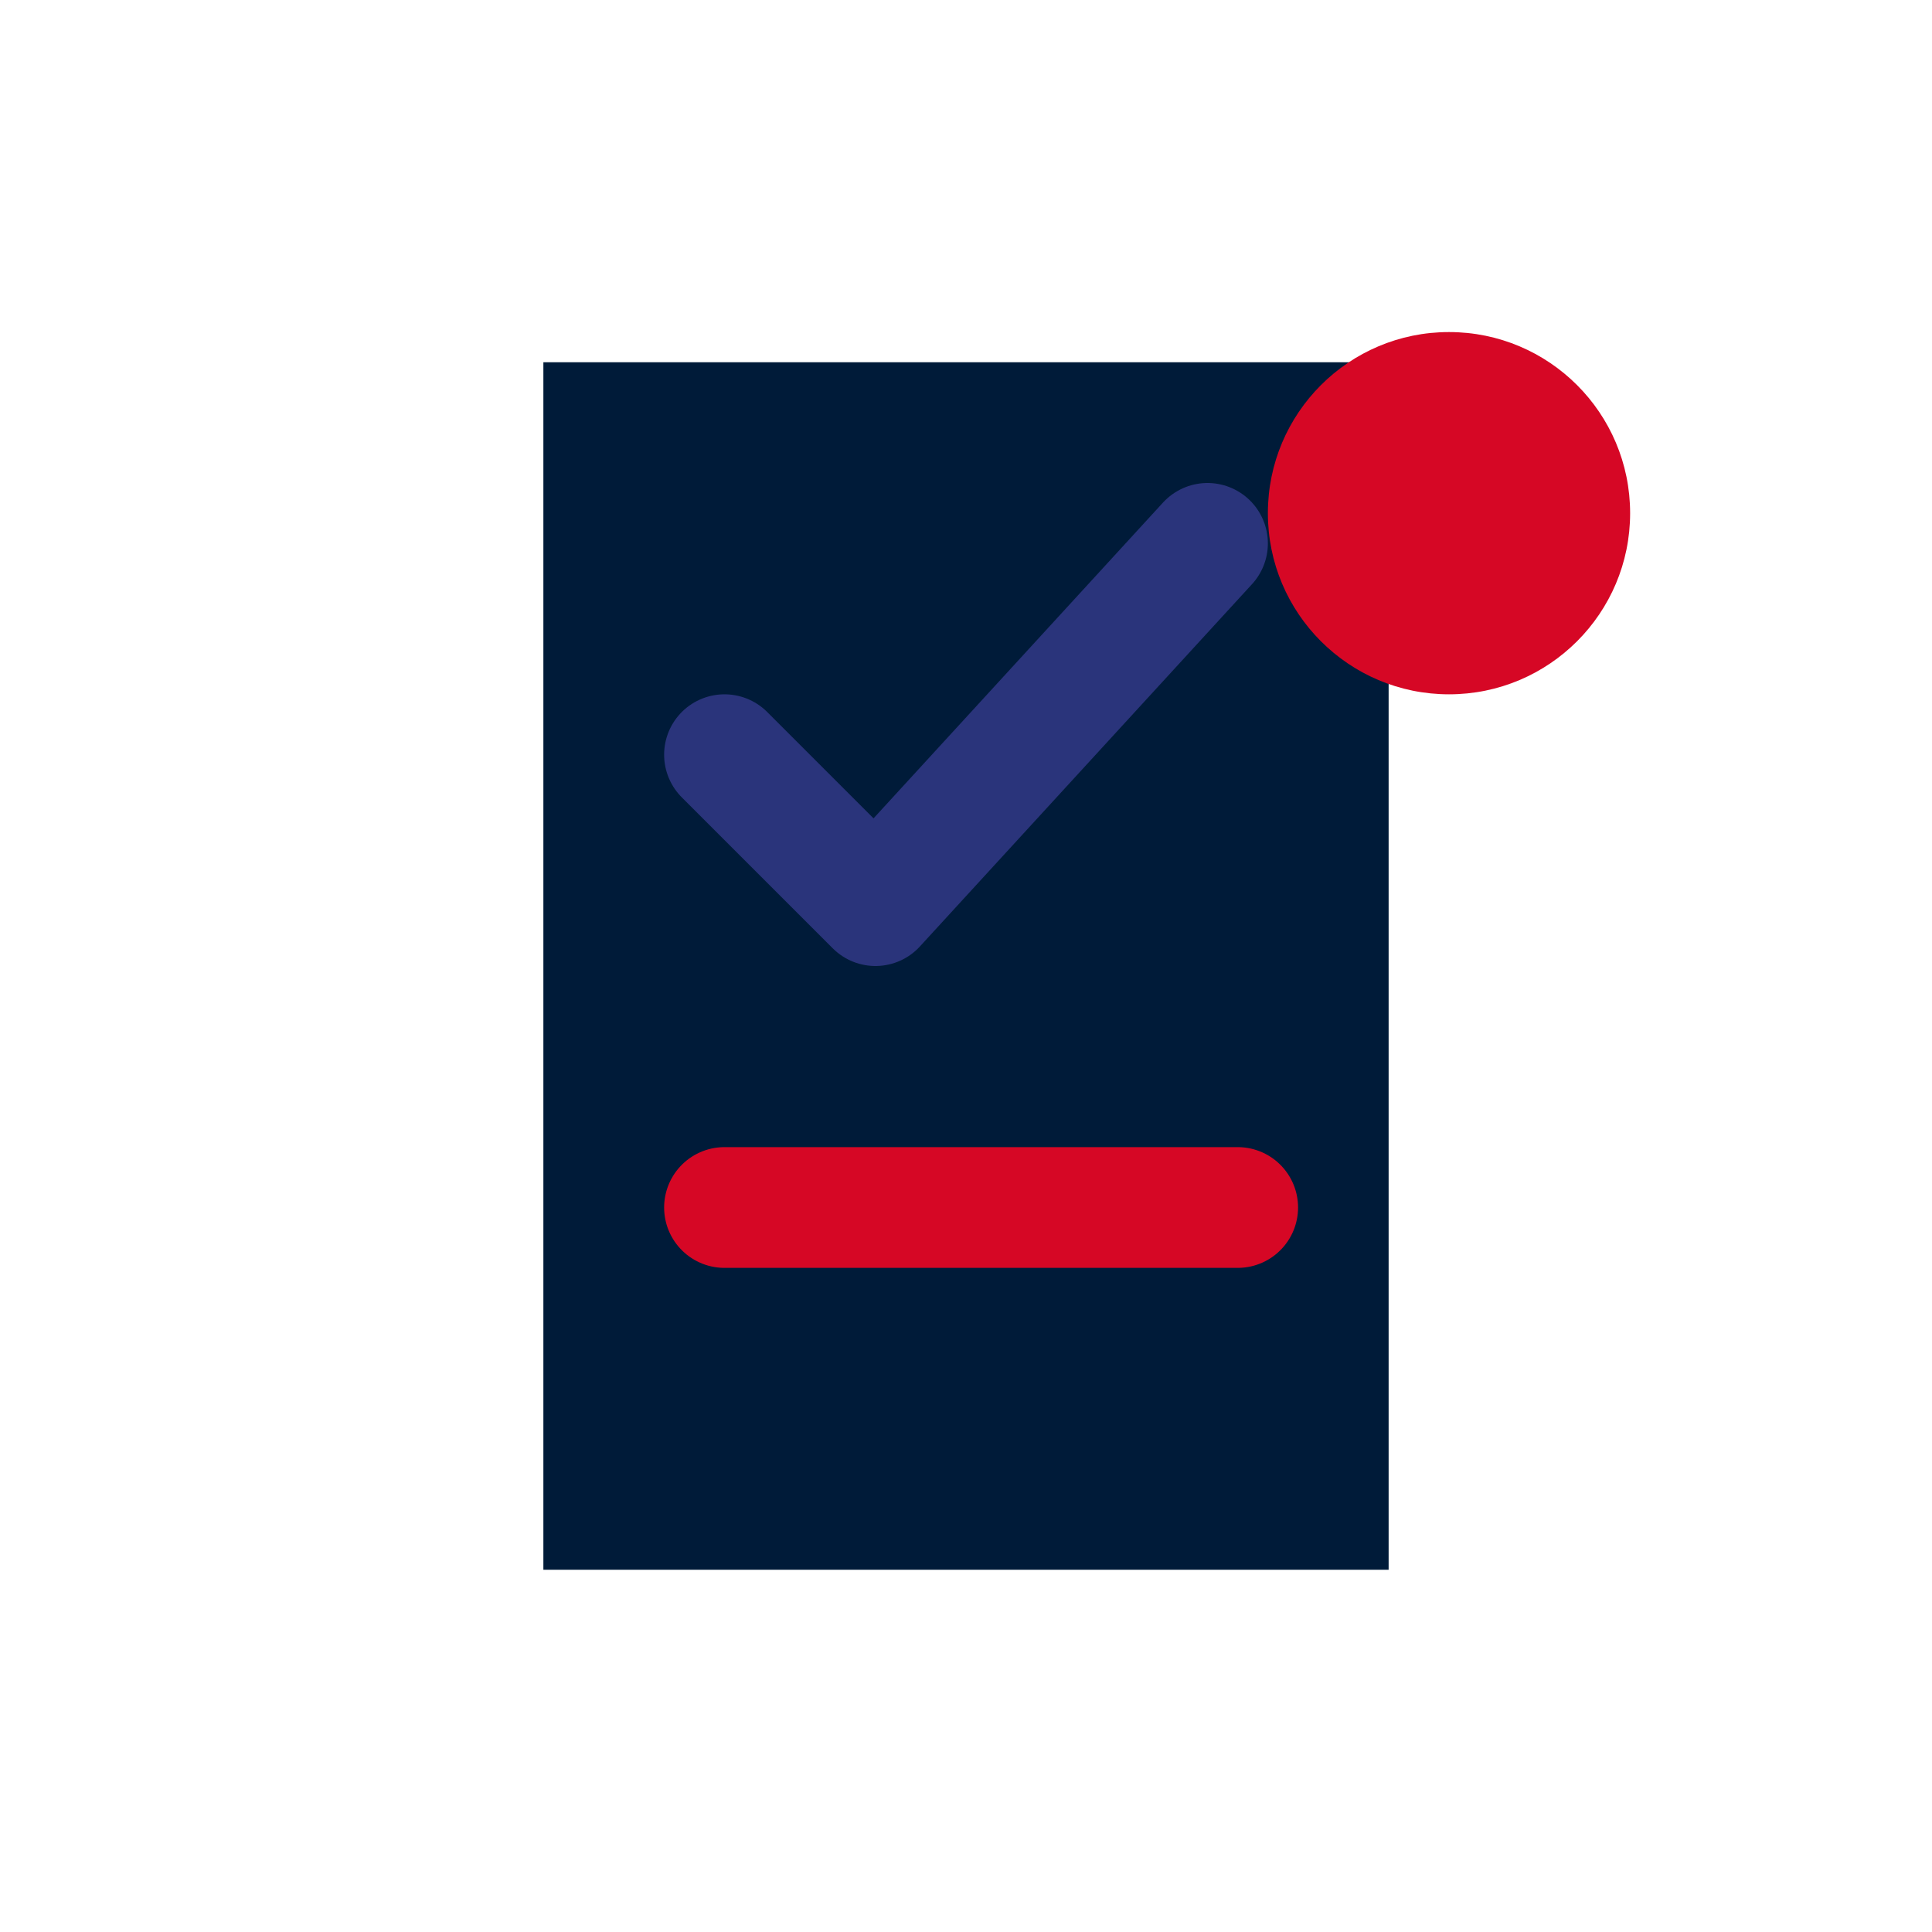
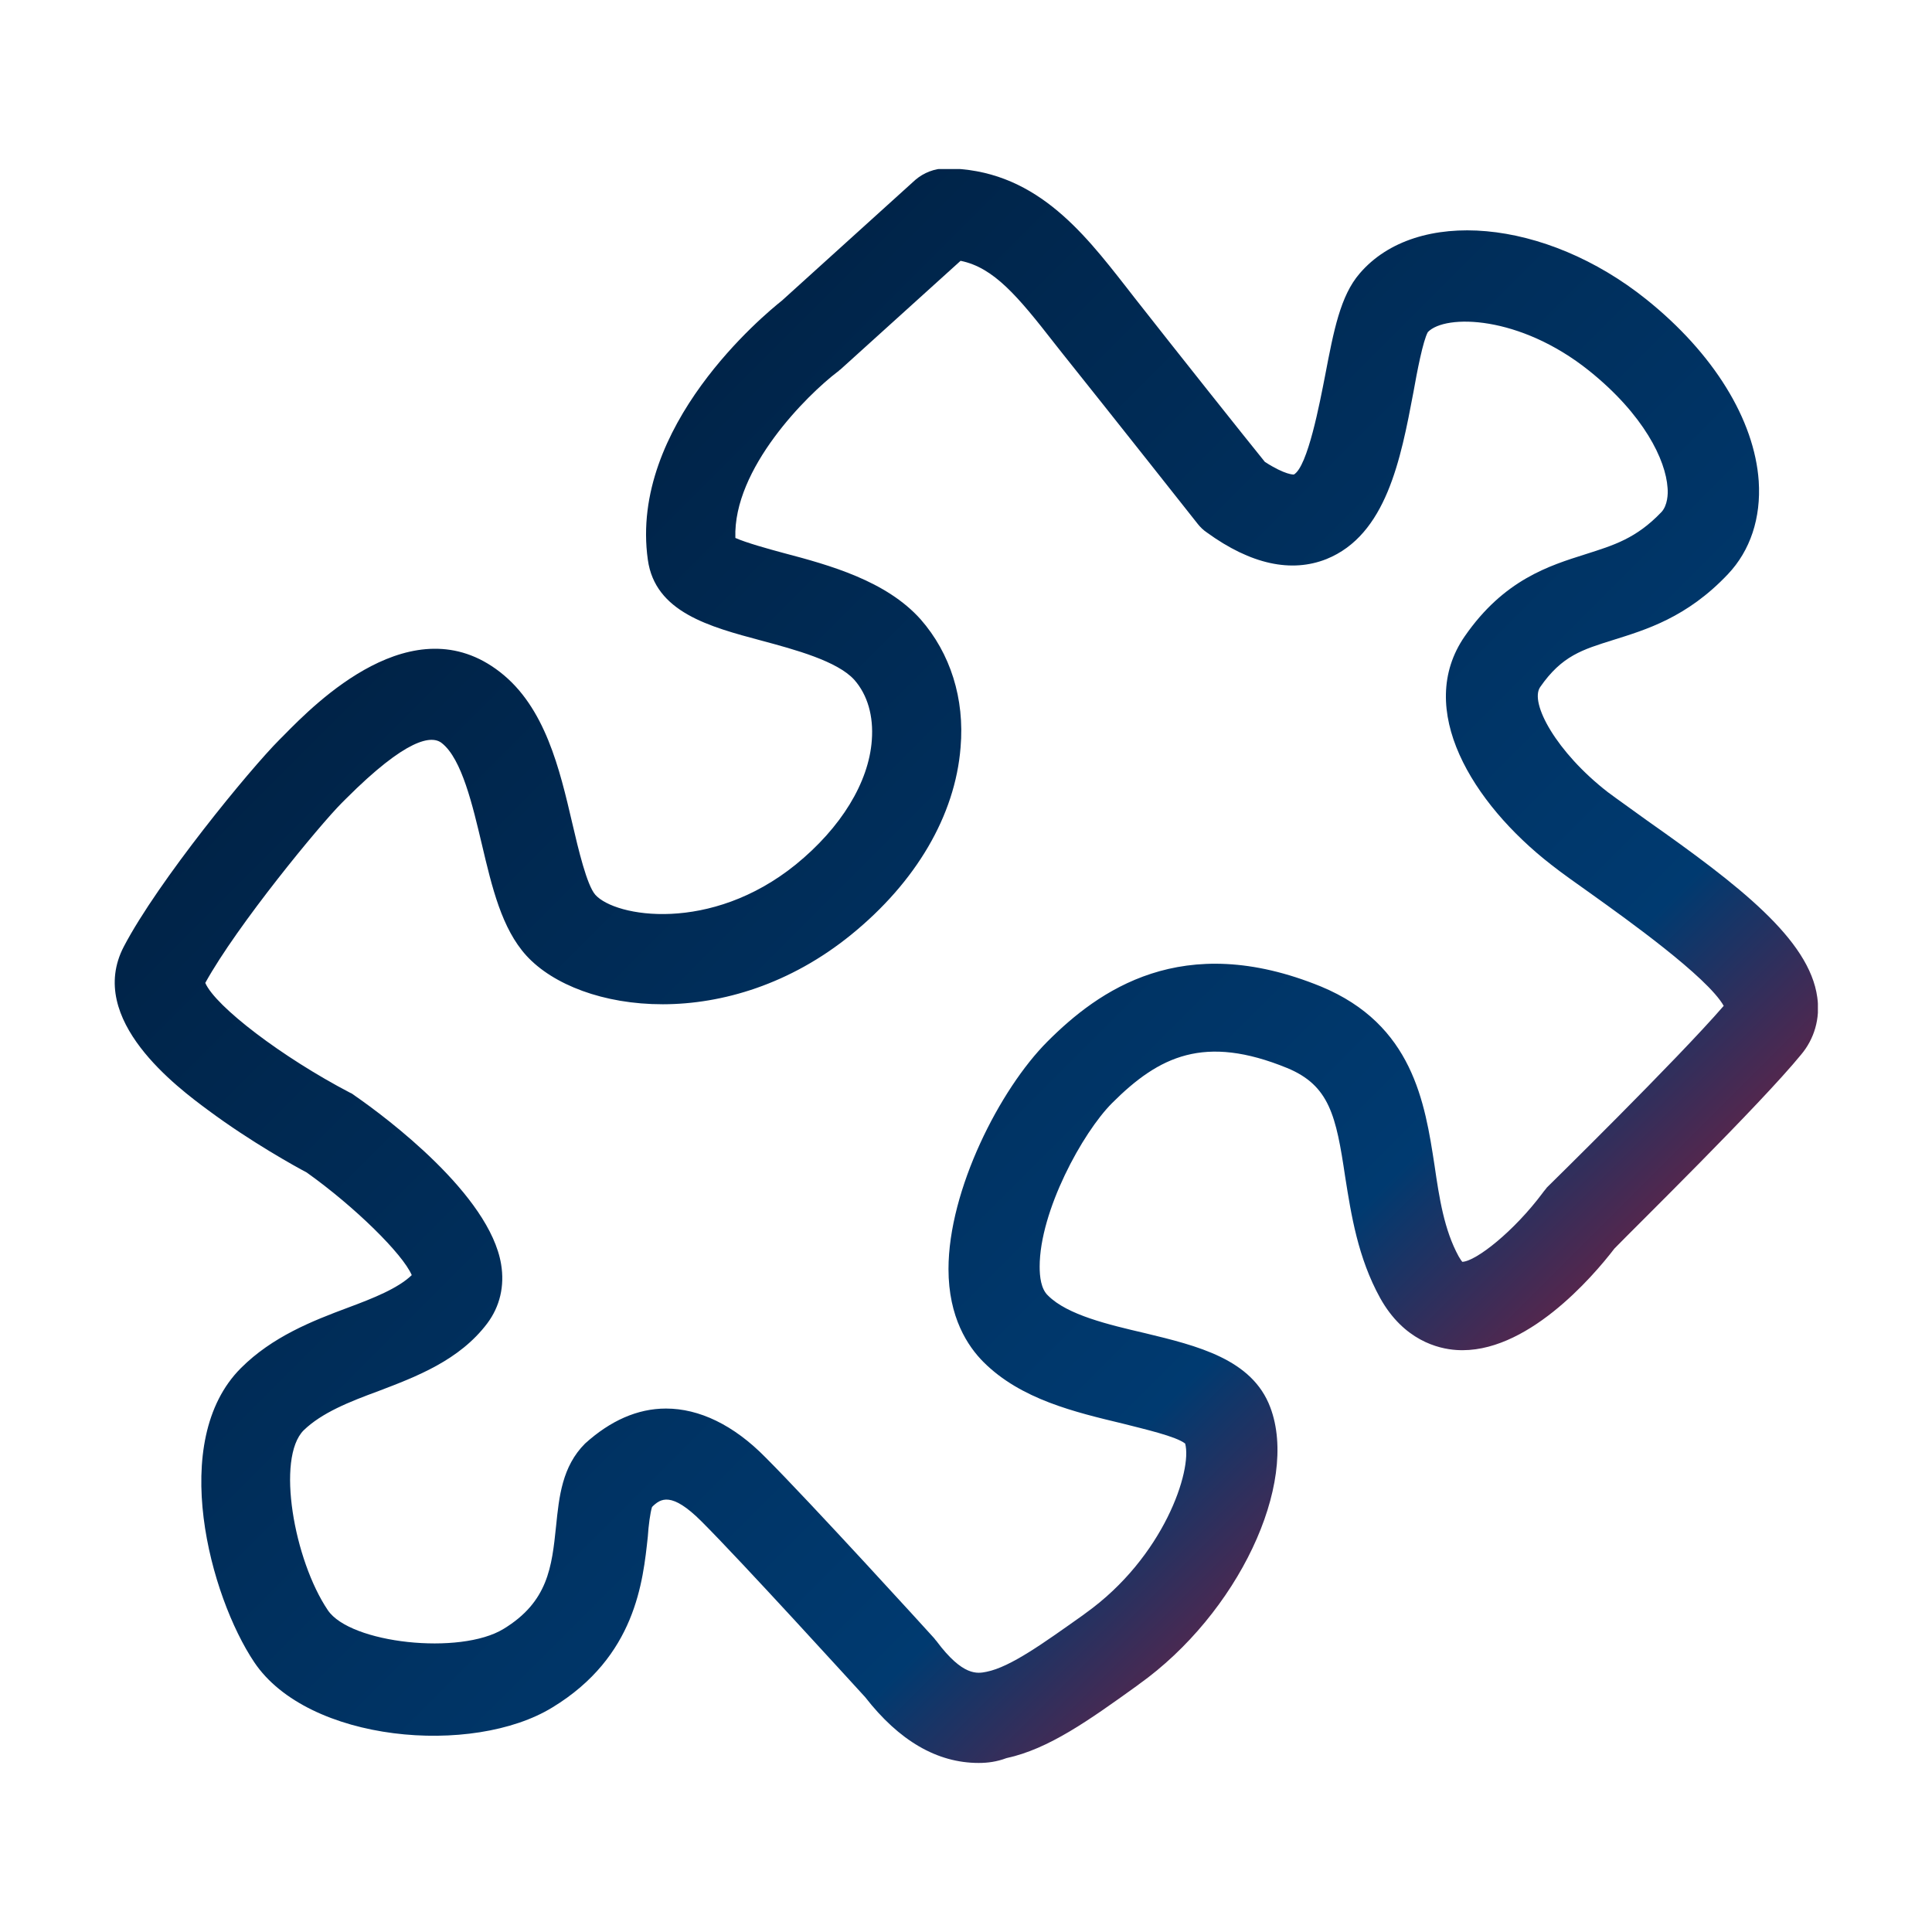
- <svg xmlns="http://www.w3.org/2000/svg" viewBox="0 0 64 64" role="img" aria-labelledby="title">
-   <rect width="64" height="64" rx="12" fill="none" />
-   <path d="M18 12h28v40H18z" fill="#001b39" />
-   <path d="M24 25l5 5 11-12" fill="none" stroke="#2a347b" stroke-width="4" stroke-linecap="round" stroke-linejoin="round" />
-   <path d="M24 40h17" stroke="#d60725" stroke-width="4" stroke-linecap="round" />
-   <circle cx="48" cy="17" r="6" fill="#d60725" />
+ <svg xmlns="http://www.w3.org/2000/svg" xmlns:xlink="http://www.w3.org/1999/xlink" version="1.1" id="Layer_1" x="0px" y="0px" viewBox="0 0 320 320" style="enable-background:new 0 0 320 320;" xml:space="preserve">
+   <defs>
+     <linearGradient id="efm-icon-gradient" x1="40" y1="40" x2="280" y2="280" gradientUnits="userSpaceOnUse">
+       <stop offset="0" stop-color="#001b39" />
+       <stop offset="0.72" stop-color="#003a70" />
+       <stop offset="1" stop-color="#e30613" />
+     </linearGradient>
+   </defs>
+   <style type="text/css">
+ 	.st0{clip-path:url(#SVGID_00000094593601334161652990000013910884116975285404_);fill:url(#efm-icon-gradient);}
+ 	.st1{fill:none;}
+ </style>
+   <g>
+     <g>
+       <defs>
+         <rect id="SVGID_1_" x="19" y="28" width="282.1" height="264" />
+       </defs>
+       <clipPath id="SVGID_00000067932388974837088130000001274424556702327210_">
+         <use xlink:href="#SVGID_1_" style="overflow:visible;" />
+       </clipPath>
+       <path style="clip-path:url(#SVGID_00000067932388974837088130000001274424556702327210_);fill:url(#efm-icon-gradient);" d="M134.3,55.7    L134.3,55.7L134.3,55.7z M122.1,90.7L122.1,90.7L122.1,90.7z M110.3,233.3c5.5,0,11.2,2.7,16.5,8.1c7.5,7.5,27,28.9,27.8,29.8    c0.2,0.2,0.3,0.4,0.5,0.6c4.4,5.9,6.8,5.4,8.3,5.1c4-0.8,9.5-4.8,16-9.4l0.4-0.3c13-9.3,17.7-23.7,16.5-28.1    c-1.5-1.2-6.8-2.4-10.3-3.3c-7.9-1.9-16.9-4-23.1-10.2c-2.6-2.6-5.8-7.4-5.8-15.4c0-13.1,8.5-29.8,16.4-37.7    c8.4-8.4,22.3-18.5,45.3-9.1c15.2,6.3,17.2,19.2,18.8,29.6c0.8,5.5,1.6,10.7,4,15.1c0.3,0.5,0.5,0.8,0.6,0.9    c2.3-0.1,8.6-5.1,13.3-11.4c0.2-0.3,0.5-0.6,0.7-0.9c0.2-0.2,21.6-21.2,29.3-30.1c-2.7-4.8-16.3-14.5-21.6-18.3    c-2.8-2-5.1-3.6-7-5.1c-13.1-10.2-22.6-25.8-14.3-37.8c6.5-9.4,14-11.7,20-13.6c4.7-1.5,8.4-2.6,12.6-7c1-1.1,1.1-3,1-4    c-0.3-4.6-3.9-12.1-13-19.4c-11.5-9.2-23.8-9.4-26.7-6.4c-0.8,1.4-1.8,6.6-2.4,10c-2.1,11.1-4.5,23.6-14.4,27.6    c-5.8,2.3-12.5,0.9-19.8-4.4c-0.6-0.4-1.1-0.9-1.5-1.4c0,0-14.3-18.1-22.3-28.1l-1.5-1.9c-6-7.7-10-12.5-15.5-13.6l-19.9,18    c-0.2,0.1-0.3,0.3-0.5,0.4c-5,3.8-17.3,16-16.9,27.5c1.8,0.8,5.4,1.8,8,2.5c7.6,2,17,4.6,22.7,11c4.9,5.6,7.3,13.1,6.6,21.2    c-0.9,11.3-7.4,22.3-18.1,31c-20.3,16.5-45,13.1-53.8,3.5c-4.1-4.5-5.7-11.3-7.4-18.5c-1.5-6.3-3.3-14.1-6.6-16.7    c-1.7-1.4-5.9-0.8-15.9,9.2l-0.7,0.7c-3.6,3.6-17.3,20.2-22.6,29.8c1.7,3.9,12.7,12.3,24,18.2c0.3,0.1,0.5,0.3,0.8,0.5    c5.2,3.6,22.3,16.4,24.2,27.9c0.6,3.6-0.2,7-2.3,9.8c-4.6,6.1-11.7,8.8-18,11.2c-4.9,1.8-9.4,3.6-12.4,6.5    c-4.6,4.6-1.6,21.5,4,29.8c3.7,5.5,21.9,7.5,29.1,3.1c7.4-4.5,8-10.3,8.7-17c0.5-4.9,1-9.9,4.8-13.7    C101.1,235.3,105.6,233.3,110.3,233.3 M162.1,292c-6.9,0-13.2-3.7-18.8-10.9c-2.3-2.5-20.3-22.3-27.1-29.1c-5-5-6.8-3.8-8.2-2.4    c-0.3,0.9-0.6,3.2-0.7,4.9c-0.8,7.4-2,19.9-15.8,28.3c-13.2,8.1-40.5,5.8-49.4-7.5c-7.3-10.9-14.3-36.6-2.2-48.7    c5.2-5.2,11.8-7.8,17.7-10c4.3-1.6,8.3-3.2,10.6-5.4c-1.5-3.5-9.4-11.3-17.4-17c-1.9-1-9.3-5.1-16.3-10.3c-5-3.7-20.3-15-14-27.1    c5.7-10.9,20.9-29.4,25.8-34.3l0.7-0.7c5.3-5.4,21.4-21.7,35.8-10.5c7.5,5.8,9.9,16.1,12,25.1c1,4.3,2.4,10.2,3.8,11.8    c3.3,3.7,19.1,6.4,33.2-5c7.5-6.1,12.1-13.6,12.6-20.6c0.3-4-0.7-7.5-2.9-10c-2.8-3.1-9.8-5-15.4-6.5c-8.6-2.3-17.6-4.7-18.8-13.4    c-3.1-22.1,19.3-40.6,22.2-42.9l22.1-20c1.4-1.2,3.2-1.9,5-1.9c14.6,0,22.7,10.4,29.9,19.6l1.4,1.8c6.9,8.8,18.6,23.5,21.6,27.2    c3.4,2.2,4.8,2.1,4.8,2.1c2.3-1.3,4.3-11.9,5.2-16.5c1.4-7.3,2.5-13.1,5.7-16.8c9.4-11,30.8-9.1,47.5,4.3    c11.1,8.9,17.9,19.9,18.6,30.1c0.4,6.1-1.4,11.5-5.1,15.4c-6.8,7.2-13.6,9.2-19,10.9c-5.1,1.6-8.5,2.6-12.1,7.8    c-1.8,2.6,2.7,10.8,11.2,17.4c1.6,1.2,3.9,2.8,6.5,4.7c15.2,10.7,26.9,19.7,28.2,29.3c0.5,3.5-0.5,6.9-2.7,9.5    c-6.7,8.2-27.7,28.8-30.9,32.1c-3.6,4.7-14.7,17.6-26.2,16.8c-3-0.2-8.7-1.6-12.6-8.6c-3.7-6.7-4.8-13.8-5.8-20.1    c-1.5-10.1-2.6-15.1-9.6-18c-13.7-5.6-21.2-2-29,5.8c-4.9,4.9-12,17.9-12,27.1c0,1.6,0.2,3.7,1.4,4.8c3.2,3.2,10,4.8,16,6.2    c8.7,2.1,17.8,4.3,20.8,12.3c4.8,12.7-5.4,34.2-21.8,45.9l-0.4,0.3c-7.8,5.6-14.5,10.4-21.5,11.9C165.1,291.8,163.6,292,162.1,292    " />
+     </g>
+   </g>
+   <rect class="st1" width="320" height="320" />
</svg>
